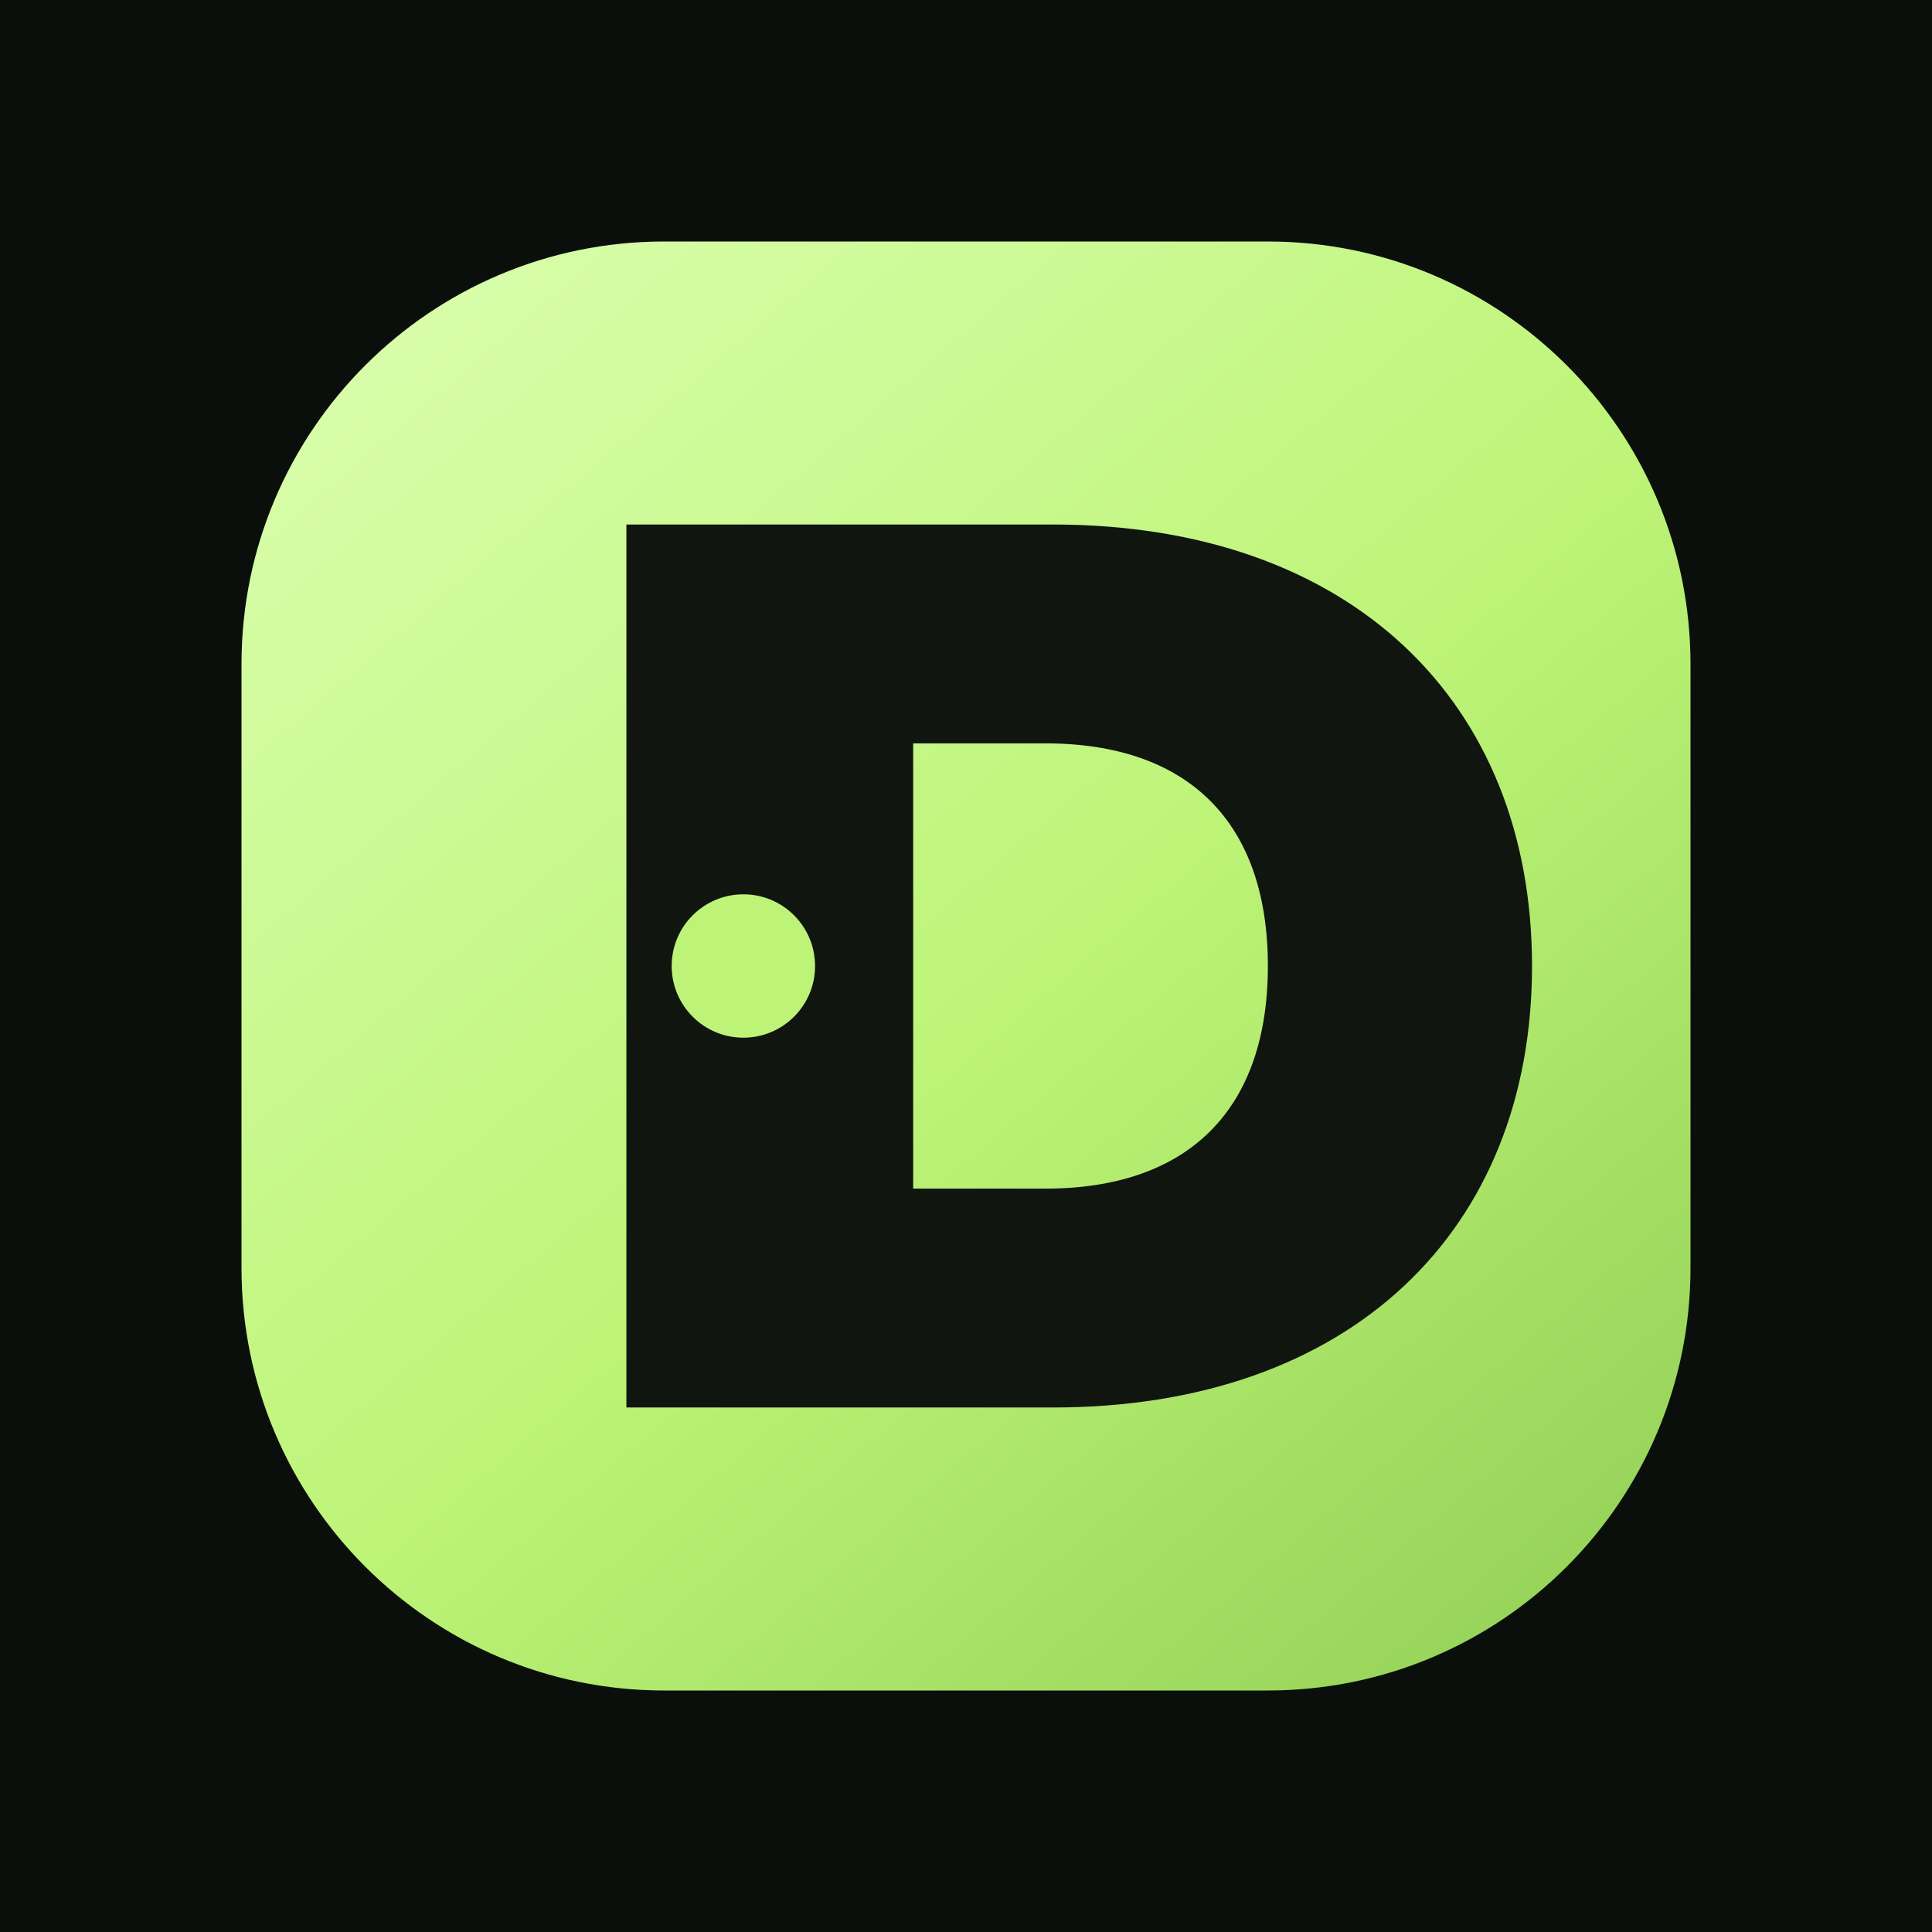
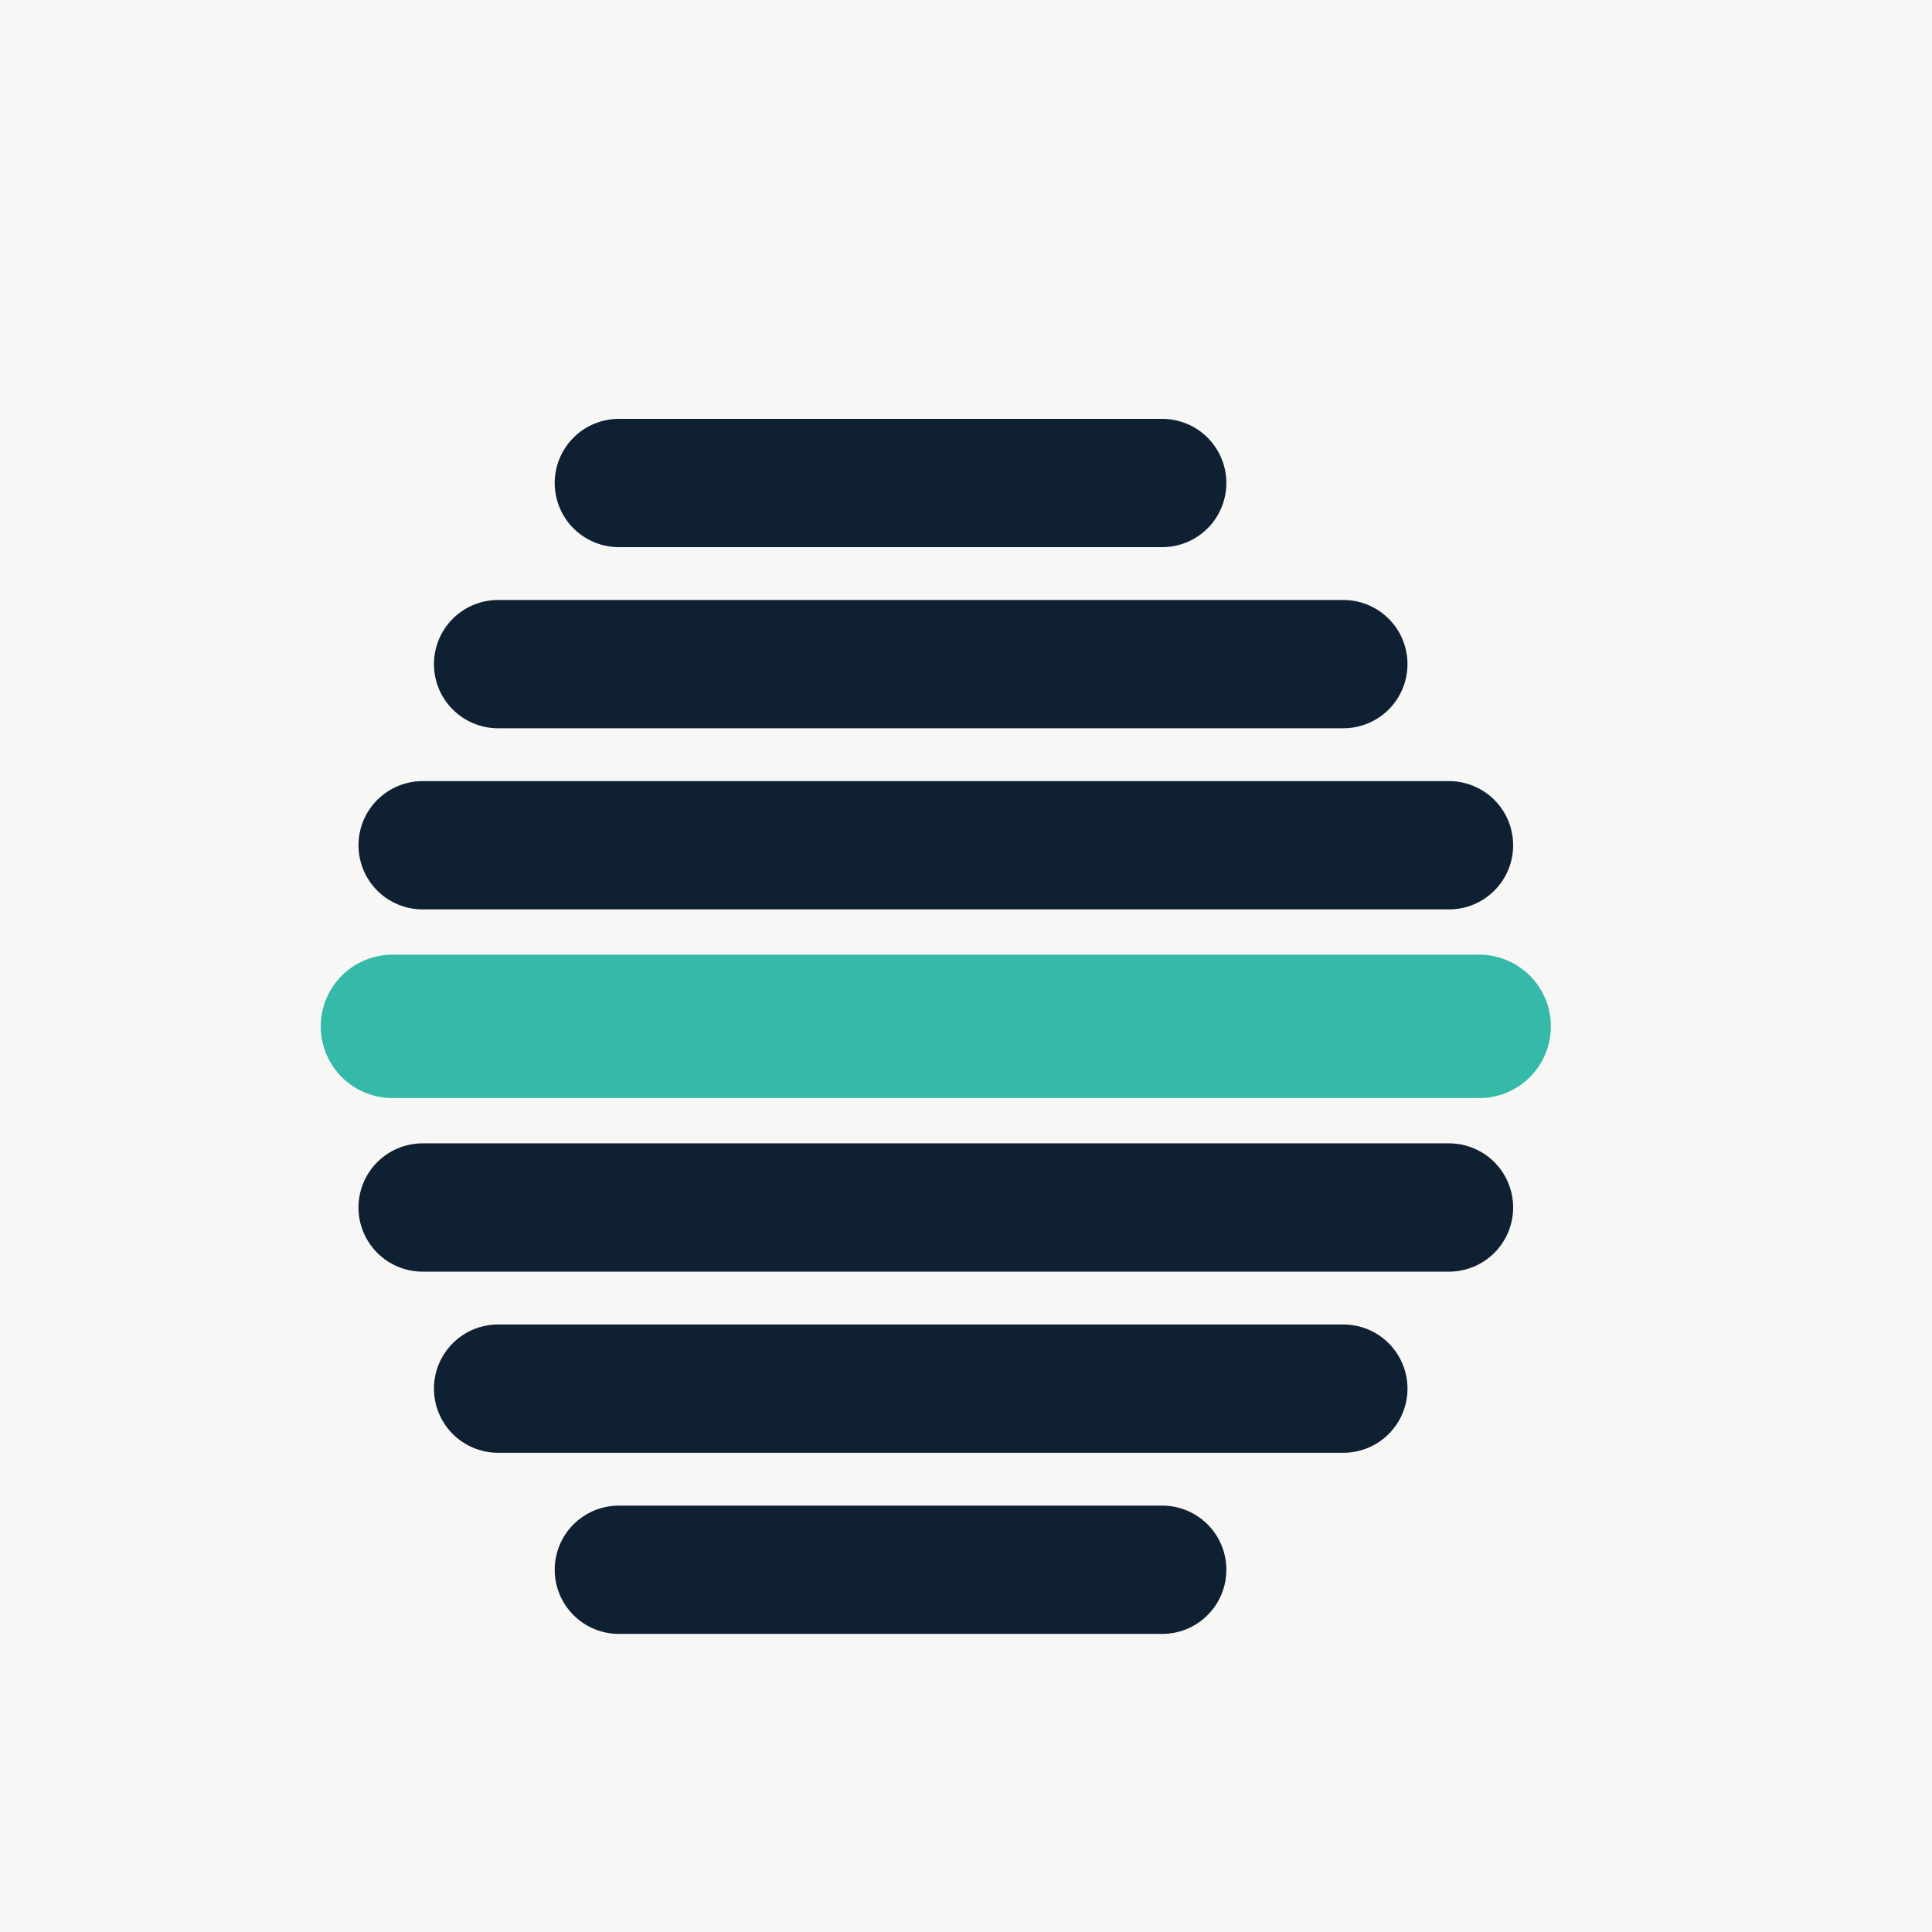
<svg xmlns="http://www.w3.org/2000/svg" viewBox="0 0 512 512">
-   <defs>
-     <linearGradient id="doryc-mask" x1="80" y1="50" x2="440" y2="470" gradientUnits="userSpaceOnUse">
-       <stop stop-color="#dcffb2" />
-       <stop offset=".52" stop-color="#bdf477" />
-       <stop offset="1" stop-color="#8dcc52" />
-     </linearGradient>
-   </defs>
-   <rect width="512" height="512" fill="#0b0f0c" />
-   <rect x="64" y="64" width="384" height="384" rx="112" fill="url(#doryc-mask)" />
-   <path fill="#101510" fill-rule="evenodd" d="M166 139h113c79 0 127 47 127 117s-48 117-127 117H166V139Zm76 58v118h35c38 0 59-21 59-59s-21-59-59-59h-35Z" />
-   <circle cx="197" cy="256" r="19" fill="#bdf477" />
+   <rect width="512" height="512" fill="#f7f8f5" />
+   <g fill="none" stroke="#102033" stroke-width="34" stroke-linecap="round">
+     <path d="M164 128h144" />
+     <path d="M132 176h224" />
+     <path d="M112 224h272" />
+     <path d="M112 320h272" />
+     <path d="M132 368h224" />
+     <path d="M164 416h144" />
+   </g>
+   <path d="M104 272h288" fill="none" stroke="#35b9a8" stroke-width="38" stroke-linecap="round" />
</svg>
